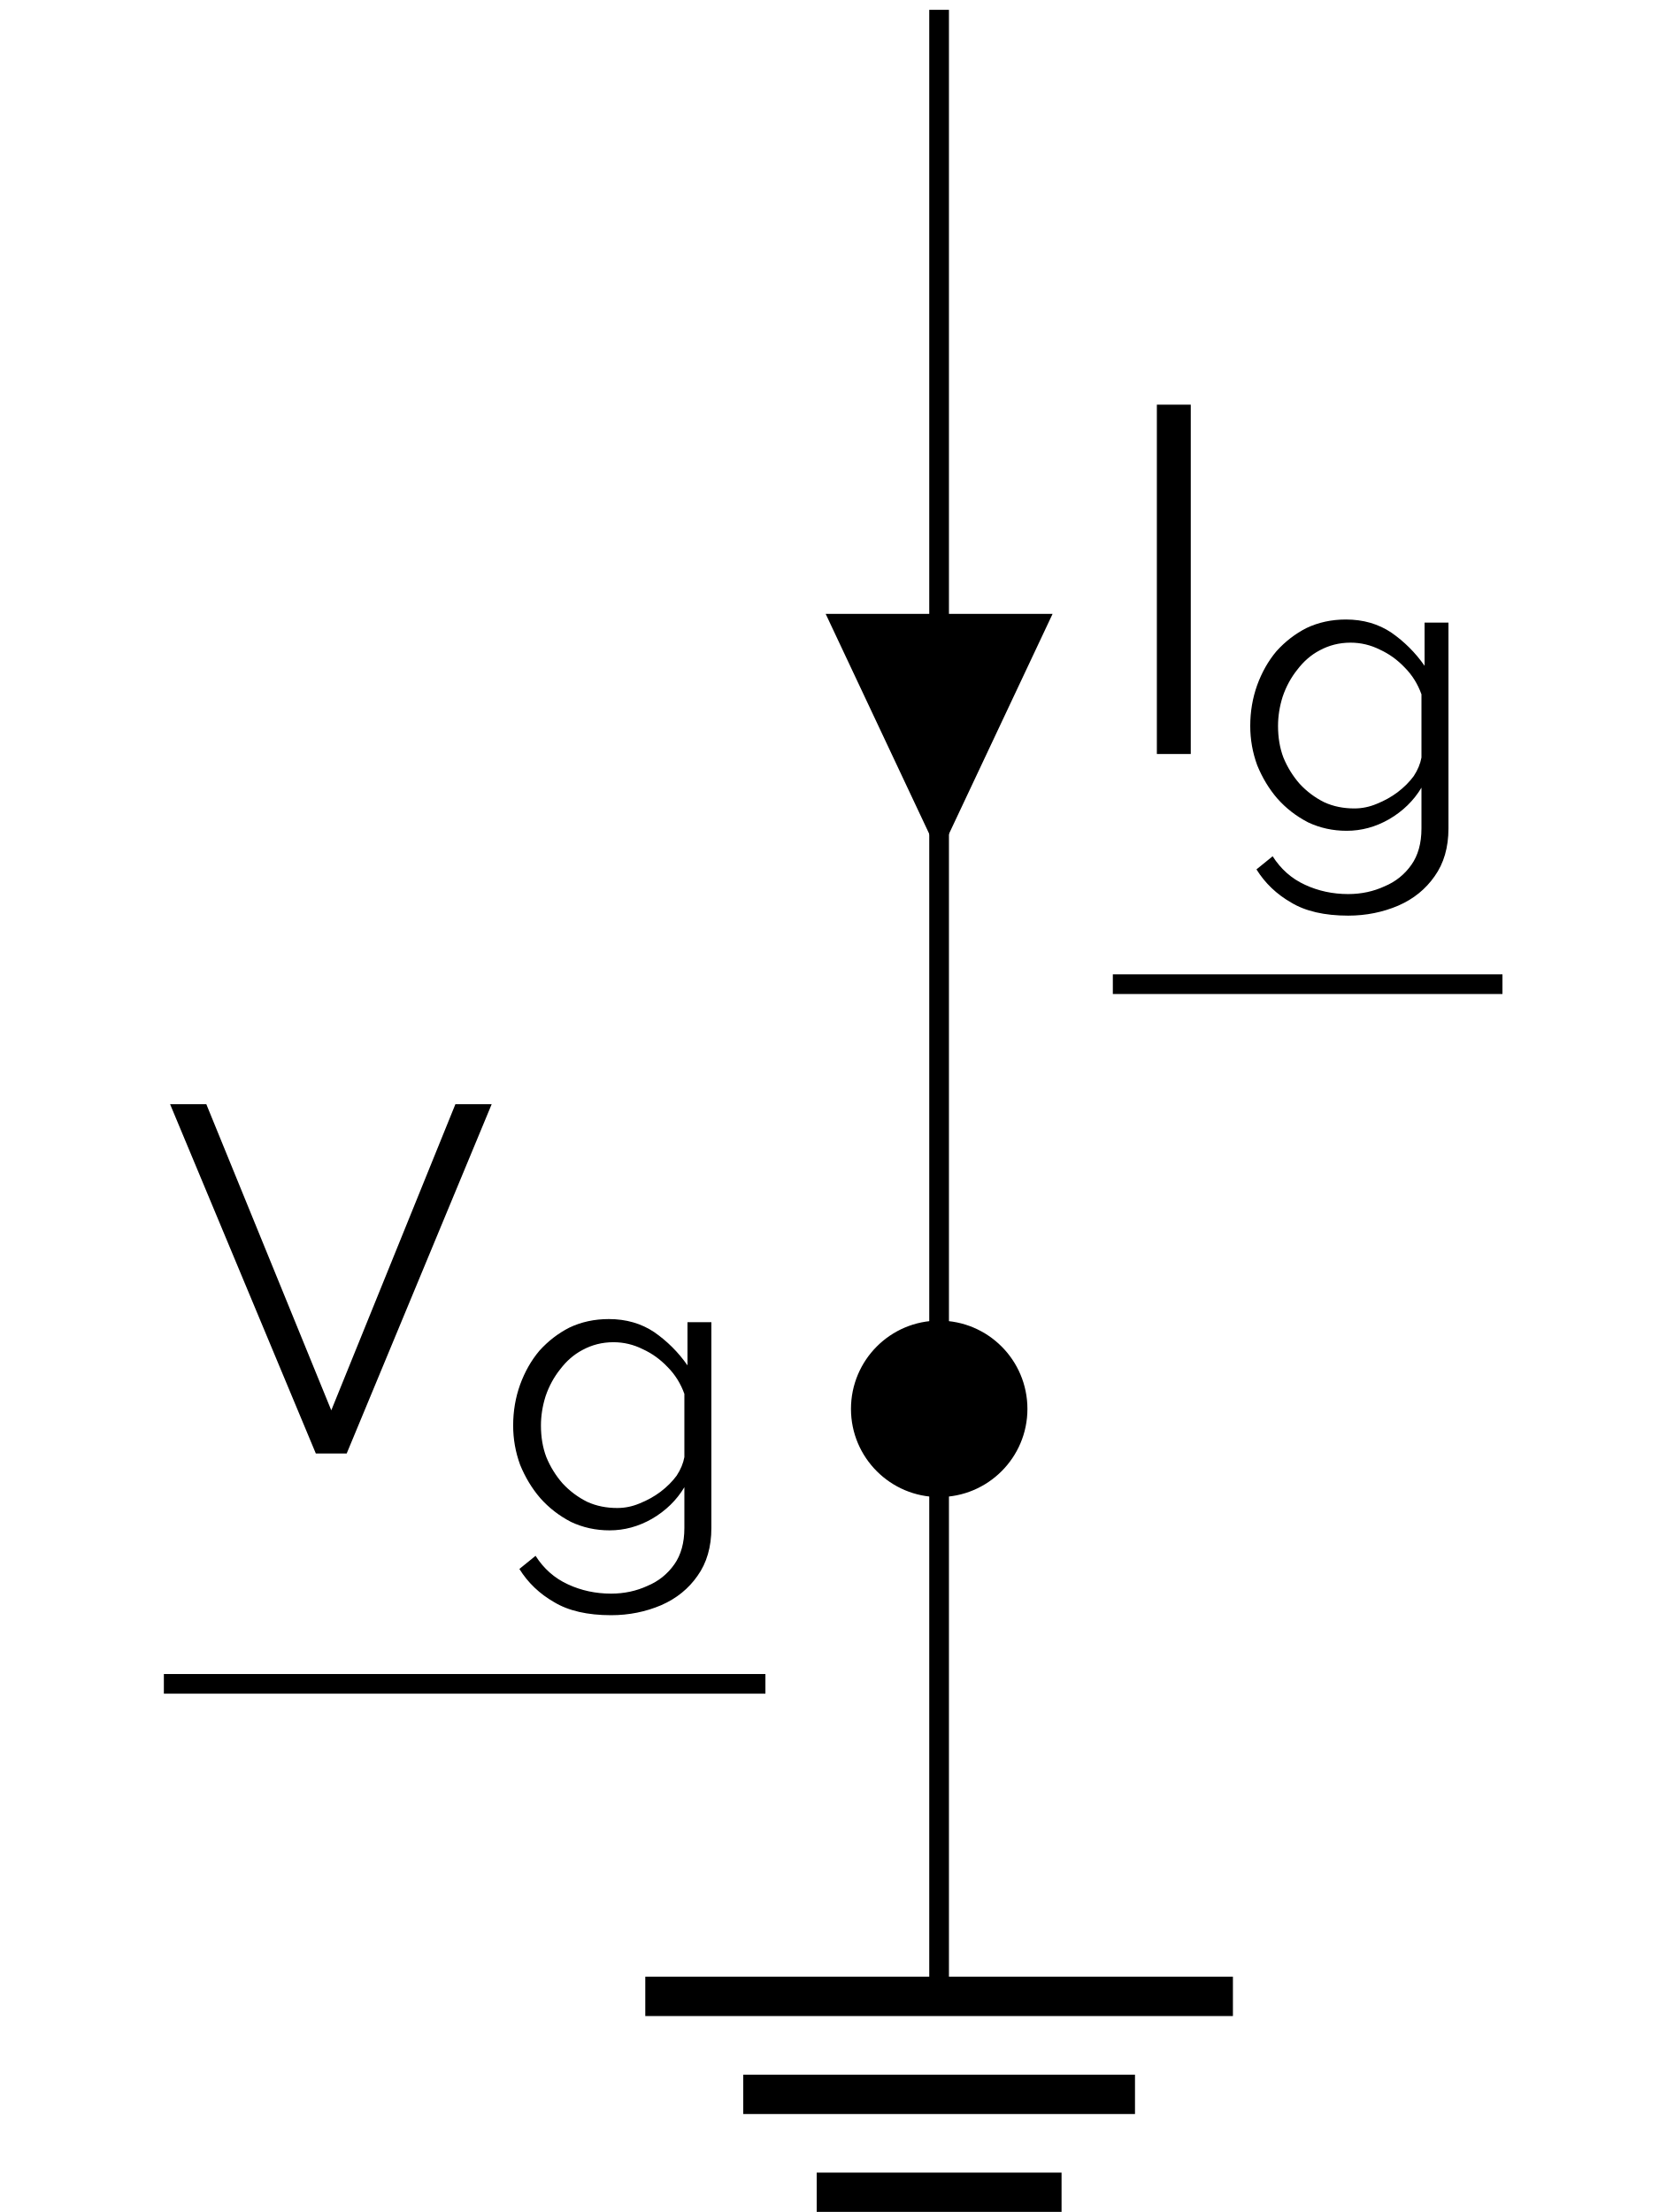
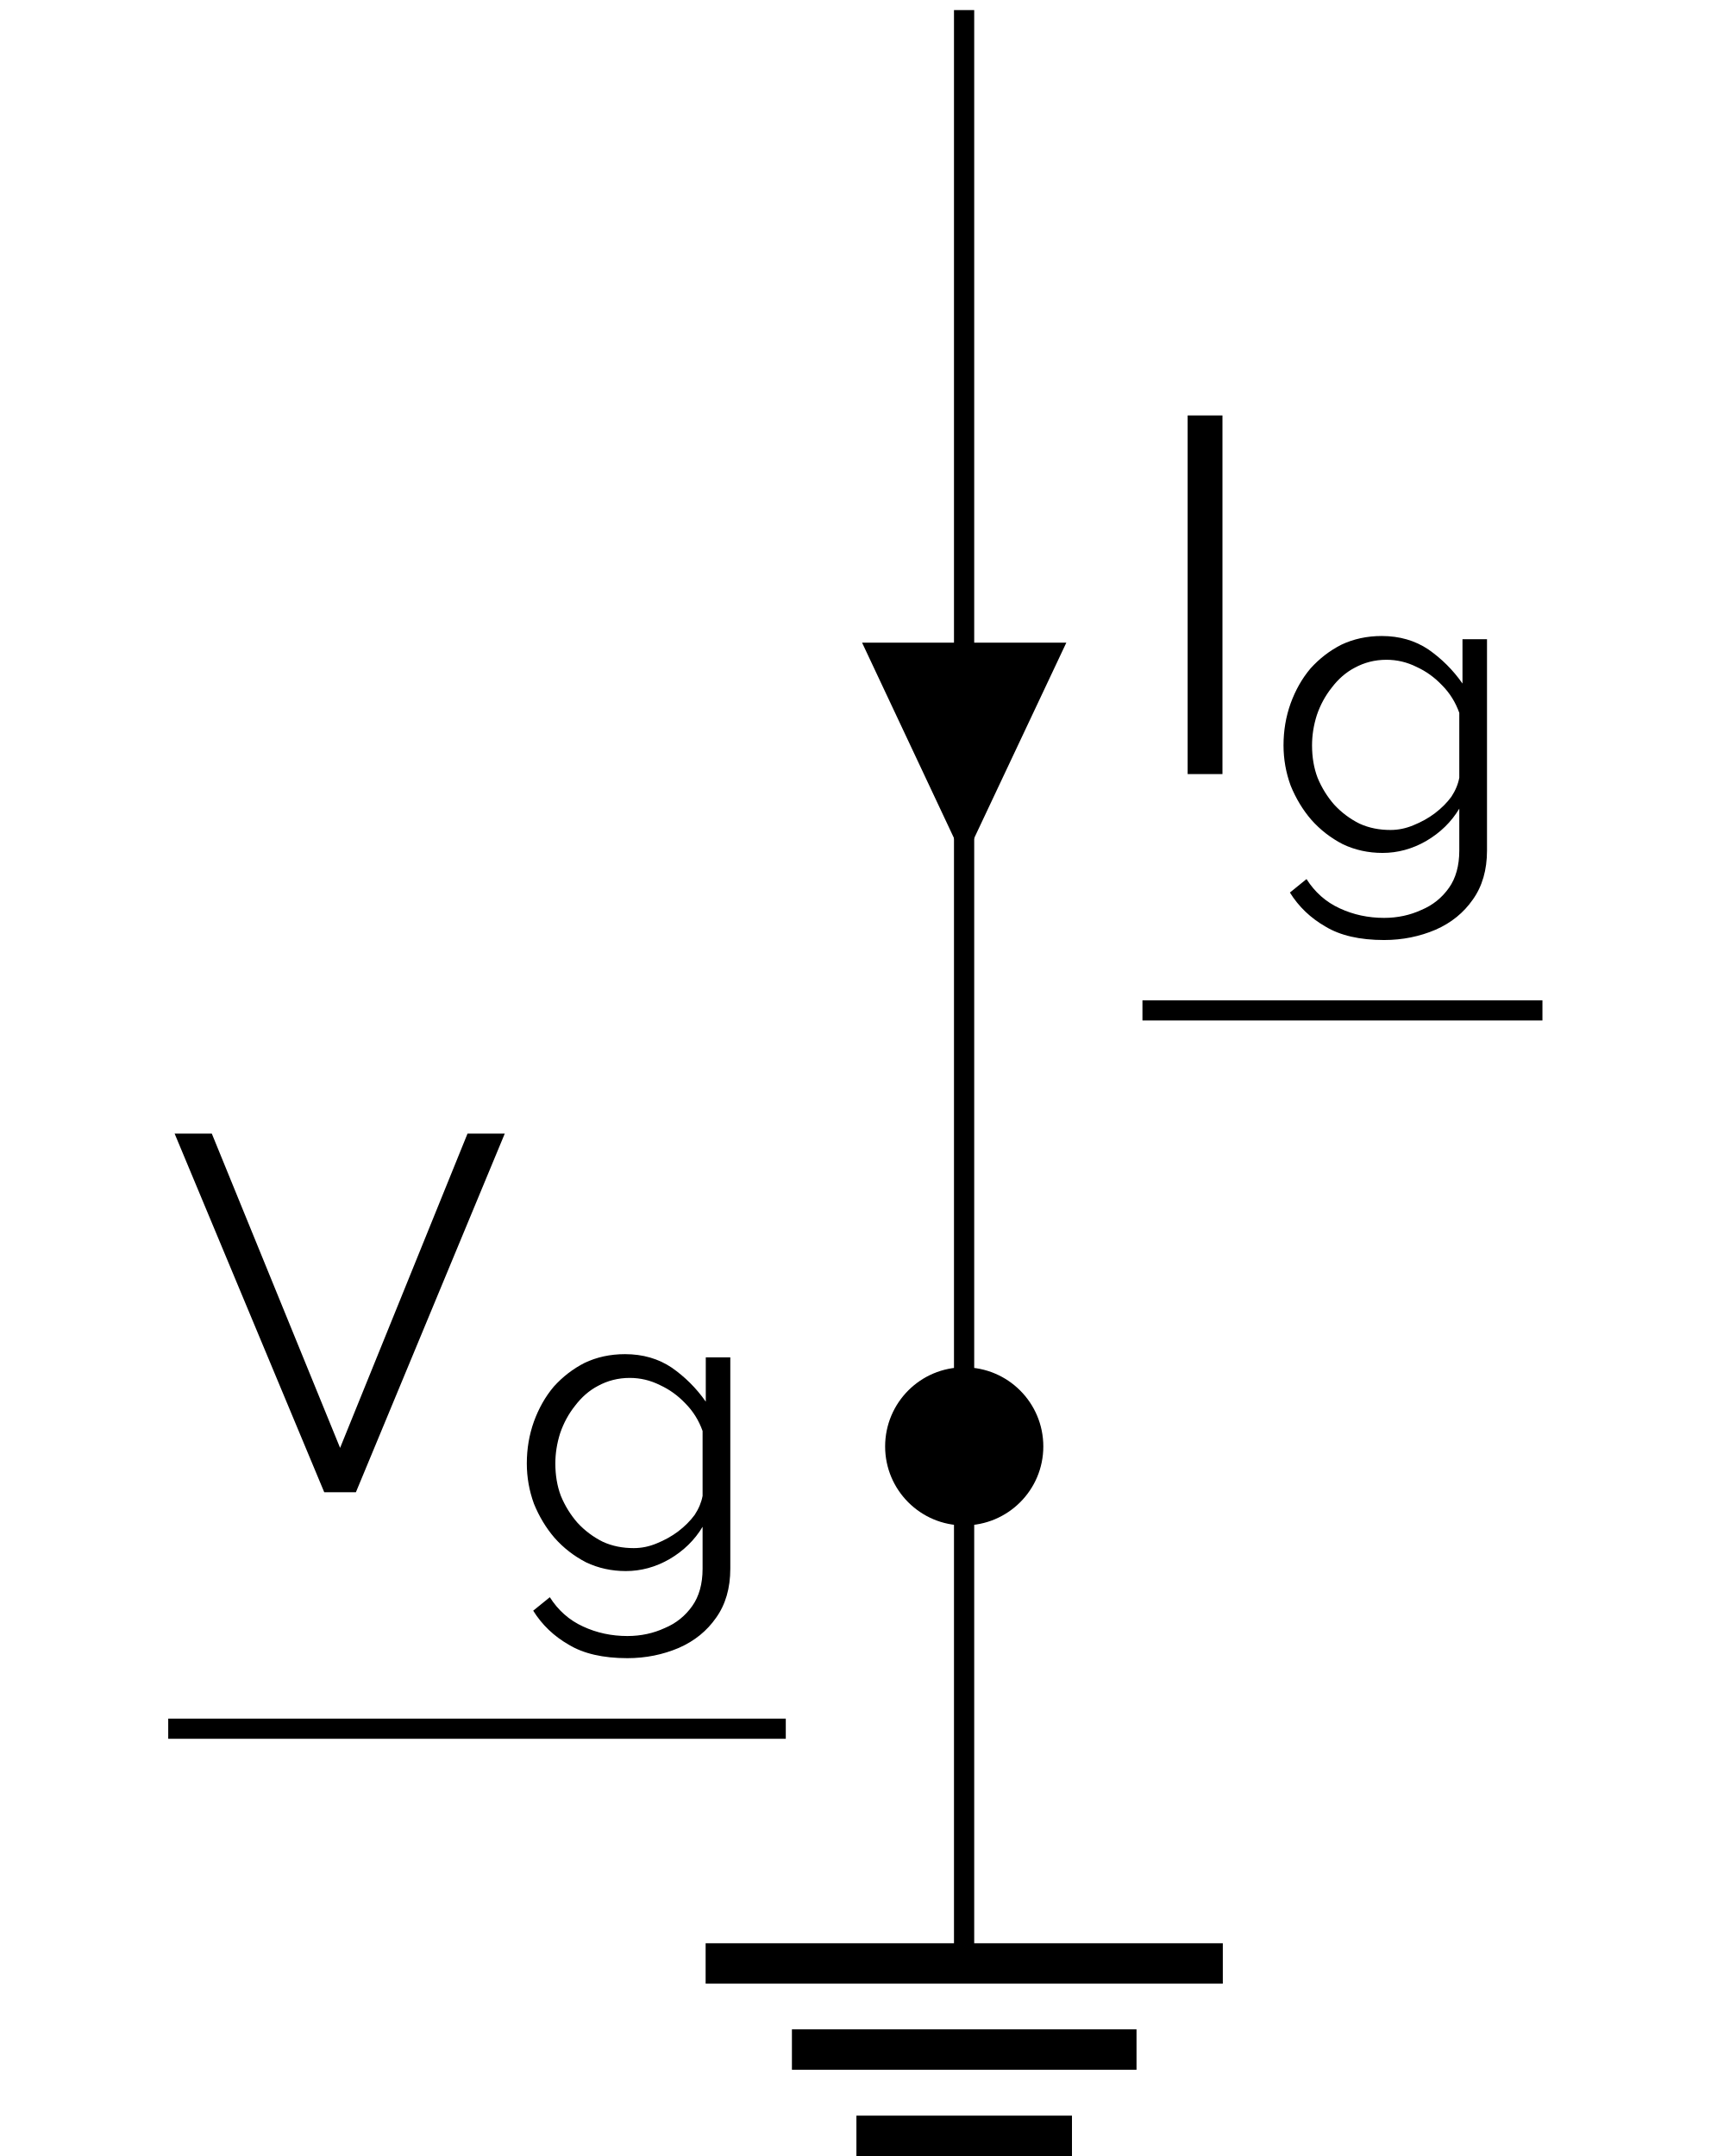
- <svg xmlns="http://www.w3.org/2000/svg" xmlns:xlink="http://www.w3.org/1999/xlink" width="33.763pt" height="44.818pt" viewBox="0 0 33.763 44.818" version="1.1">
+ <svg xmlns="http://www.w3.org/2000/svg" xmlns:xlink="http://www.w3.org/1999/xlink" width="33.763pt" height="42.55pt" viewBox="0 0 33.763 42.55" version="1.1">
  <defs>
    <g>
      <symbol overflow="visible" id="glyph0-0">
        <path style="stroke:none;" d="M 5.562 -0.297 C 5.562 -0.098 5.453 0 5.234 0 L 0.766 0 C 0.66 0 0.586 -0.02 0.547 -0.062 C 0.516 -0.102 0.5 -0.164 0.5 -0.25 L 0.5 -6.844 C 0.5 -7 0.562 -7.078 0.688 -7.078 L 5.391 -7.078 C 5.504 -7.078 5.562 -7.008 5.562 -6.875 Z M 5.047 -0.734 L 5.047 -6.406 C 5.047 -6.52 4.992 -6.578 4.891 -6.578 L 1.172 -6.578 C 1.066 -6.578 1.016 -6.516 1.016 -6.391 L 1.016 -0.703 C 1.016 -0.641 1.031 -0.586 1.062 -0.547 C 1.094 -0.516 1.156 -0.5 1.25 -0.5 L 4.766 -0.5 C 4.953 -0.5 5.047 -0.578 5.047 -0.734 Z M 4.766 -0.281 L 0.703 -6.672 L 1.219 -6.938 L 5.359 -0.328 Z M 4.766 -0.281 " />
      </symbol>
      <symbol overflow="visible" id="glyph0-1">
        <path style="stroke:none;" d="M 0.859 -7.078 L 3.391 -0.875 L 5.906 -7.078 L 6.641 -7.078 L 3.703 0 L 3.078 0 L 0.125 -7.078 Z M 0.859 -7.078 " />
      </symbol>
      <symbol overflow="visible" id="glyph0-2">
        <path style="stroke:none;" d="M 0.891 0 L 0.891 -7.078 L 1.578 -7.078 L 1.578 0 Z M 0.891 0 " />
      </symbol>
      <symbol overflow="visible" id="glyph1-0">
        <path style="stroke:none;" d="M 4.453 -0.234 C 4.453 -0.078 4.363 0 4.188 0 L 0.609 0 C 0.523 0 0.469 -0.016 0.438 -0.047 C 0.406 -0.078 0.391 -0.129 0.391 -0.203 L 0.391 -5.469 C 0.391 -5.594 0.441 -5.656 0.547 -5.656 L 4.297 -5.656 C 4.398 -5.656 4.453 -5.598 4.453 -5.484 Z M 4.031 -0.594 L 4.031 -5.109 C 4.031 -5.211 3.988 -5.266 3.906 -5.266 L 0.938 -5.266 C 0.852 -5.266 0.812 -5.211 0.812 -5.109 L 0.812 -0.562 C 0.812 -0.508 0.82 -0.469 0.844 -0.438 C 0.875 -0.406 0.926 -0.391 1 -0.391 L 3.812 -0.391 C 3.957 -0.391 4.031 -0.457 4.031 -0.594 Z M 3.812 -0.219 L 0.562 -5.328 L 0.984 -5.547 L 4.281 -0.266 Z M 3.812 -0.219 " />
      </symbol>
      <symbol overflow="visible" id="glyph1-1">
        <path style="stroke:none;" d="M 2.266 0.062 C 1.984 0.062 1.723 0.004 1.484 -0.109 C 1.242 -0.234 1.035 -0.395 0.859 -0.594 C 0.691 -0.789 0.555 -1.016 0.453 -1.266 C 0.359 -1.523 0.312 -1.789 0.312 -2.062 C 0.312 -2.352 0.359 -2.629 0.453 -2.891 C 0.547 -3.148 0.676 -3.379 0.844 -3.578 C 1.02 -3.773 1.223 -3.93 1.453 -4.047 C 1.691 -4.16 1.957 -4.219 2.25 -4.219 C 2.602 -4.219 2.91 -4.129 3.172 -3.953 C 3.43 -3.773 3.656 -3.551 3.844 -3.281 L 3.844 -4.156 L 4.328 -4.156 L 4.328 0.016 C 4.328 0.398 4.234 0.723 4.047 0.984 C 3.867 1.242 3.625 1.441 3.312 1.578 C 3 1.711 2.66 1.781 2.297 1.781 C 1.816 1.781 1.43 1.691 1.141 1.516 C 0.848 1.348 0.613 1.125 0.438 0.844 L 0.766 0.578 C 0.93 0.836 1.148 1.031 1.422 1.156 C 1.691 1.281 1.984 1.344 2.297 1.344 C 2.566 1.344 2.812 1.289 3.031 1.188 C 3.258 1.094 3.441 0.945 3.578 0.75 C 3.711 0.562 3.781 0.316 3.781 0.016 L 3.781 -0.812 C 3.625 -0.551 3.406 -0.336 3.125 -0.172 C 2.852 -0.016 2.566 0.062 2.266 0.062 Z M 2.422 -0.391 C 2.578 -0.391 2.727 -0.422 2.875 -0.484 C 3.031 -0.547 3.172 -0.625 3.297 -0.719 C 3.43 -0.82 3.539 -0.93 3.625 -1.047 C 3.707 -1.172 3.758 -1.297 3.781 -1.422 L 3.781 -2.703 C 3.707 -2.91 3.594 -3.094 3.438 -3.25 C 3.289 -3.406 3.125 -3.523 2.938 -3.609 C 2.75 -3.703 2.551 -3.75 2.344 -3.75 C 2.113 -3.75 1.906 -3.695 1.719 -3.594 C 1.539 -3.5 1.391 -3.367 1.266 -3.203 C 1.141 -3.047 1.039 -2.863 0.969 -2.656 C 0.906 -2.457 0.875 -2.258 0.875 -2.062 C 0.875 -1.832 0.91 -1.617 0.984 -1.422 C 1.066 -1.223 1.176 -1.047 1.312 -0.891 C 1.457 -0.734 1.625 -0.609 1.812 -0.516 C 2 -0.43 2.203 -0.391 2.422 -0.391 Z M 2.422 -0.391 " />
      </symbol>
    </g>
    <clipPath id="clip1">
-       <path d="M 0 0 L 33.762 0 L 33.762 44.816 L 0 44.816 Z M 0 0 " />
+       <path d="M 0 0 L 33.762 0 L 33.762 42.551 L 0 42.551 Z M 0 0 " />
    </clipPath>
    <clipPath id="clip2">
-       <path d="M 12 40 L 26 40 L 26 44.816 L 12 44.816 Z M 12 40 " />
+       <path d="M 13 38 L 25 38 L 25 42.551 L 13 42.551 Z M 13 38 " />
    </clipPath>
  </defs>
  <g id="surface1">
    <g clip-path="url(#clip1)" clip-rule="nonzero">
-       <path style=" stroke:none;fill-rule:nonzero;fill:rgb(100%,100%,100%);fill-opacity:1;" d="M 0 44.816 L 0 0 L 33.766 0 L 33.766 44.816 Z M 0 44.816 " />
+       <path style=" stroke:none;fill-rule:nonzero;fill:rgb(100%,100%,100%);fill-opacity:1;" d="M 0 42.551 L 0 0 L 33.766 0 L 33.766 42.551 Z M 0 42.551 " />
    </g>
-     <path style="fill:none;stroke-width:0.399;stroke-linecap:butt;stroke-linejoin:miter;stroke:rgb(0%,0%,0%);stroke-opacity:1;stroke-miterlimit:10;" d="M -0.002 -0.002 L -0.002 -11.904 " transform="matrix(1,0,0,-1,19.029,28.545)" />
+     <path style="fill:none;stroke-width:0.399;stroke-linecap:butt;stroke-linejoin:miter;stroke:rgb(0%,0%,0%);stroke-opacity:1;stroke-miterlimit:10;" d="M -0.002 -0.002 L -0.002 -10.205 " transform="matrix(1,0,0,-1,19.029,28.545)" />
    <g clip-path="url(#clip2)" clip-rule="nonzero">
-       <path style="fill:none;stroke-width:0.797;stroke-linecap:butt;stroke-linejoin:miter;stroke:rgb(0%,0%,0%);stroke-opacity:1;stroke-miterlimit:10;" d="M -5.955 -11.904 L 5.951 -11.904 M -3.97 -13.889 L 3.967 -13.889 M -2.482 -15.873 L 2.479 -15.873 " transform="matrix(1,0,0,-1,19.029,28.545)" />
+       <path style="fill:none;stroke-width:0.797;stroke-linecap:butt;stroke-linejoin:miter;stroke:rgb(0%,0%,0%);stroke-opacity:1;stroke-miterlimit:10;" d="M -5.103 -10.205 L 5.104 -10.205 M -3.4 -11.904 L 3.401 -11.904 M -2.127 -13.607 L 2.127 -13.607 " transform="matrix(1,0,0,-1,19.029,28.545)" />
    </g>
    <g style="fill:rgb(0%,0%,0%);fill-opacity:1;">
      <use xlink:href="#glyph0-1" x="3.321" y="29.45" />
    </g>
    <g style="fill:rgb(0%,0%,0%);fill-opacity:1;">
-       <use xlink:href="#glyph1-1" x="10.085" y="30.945" />
+       <use xlink:href="#glyph1-1" x="10.085" y="30.944" />
    </g>
-     <path style="fill:none;stroke-width:0.398;stroke-linecap:butt;stroke-linejoin:miter;stroke:rgb(0%,0%,0%);stroke-opacity:1;stroke-miterlimit:10;" d="M -0.001 -0 L 12.187 -0 " transform="matrix(1,0,0,-1,3.321,34.117)" />
+     <path style="fill:none;stroke-width:0.398;stroke-linecap:butt;stroke-linejoin:miter;stroke:rgb(0%,0%,0%);stroke-opacity:1;stroke-miterlimit:10;" d="M -0.001 -0.001 L 12.187 -0.001 " transform="matrix(1,0,0,-1,3.321,34.116)" />
    <path style="fill:none;stroke-width:0.399;stroke-linecap:butt;stroke-linejoin:miter;stroke:rgb(0%,0%,0%);stroke-opacity:1;stroke-miterlimit:10;" d="M -0.002 28.346 L -0.002 14.174 M -0.002 14.174 L -0.002 -0.002 " transform="matrix(1,0,0,-1,19.029,28.545)" />
-     <path style="fill-rule:nonzero;fill:rgb(0%,0%,0%);fill-opacity:1;stroke-width:0.399;stroke-linecap:butt;stroke-linejoin:miter;stroke:rgb(0%,0%,0%);stroke-opacity:1;stroke-miterlimit:10;" d="M 1.588 -0.002 C 1.588 0.877 0.877 1.588 -0.002 1.588 C -0.877 1.588 -1.588 0.877 -1.588 -0.002 C -1.588 -0.877 -0.877 -1.588 -0.002 -1.588 C 0.877 -1.588 1.588 -0.877 1.588 -0.002 Z M 1.588 -0.002 " transform="matrix(1,0,0,-1,19.029,28.545)" />
-     <path style="fill-rule:nonzero;fill:rgb(0%,0%,0%);fill-opacity:1;stroke-width:0.399;stroke-linecap:butt;stroke-linejoin:miter;stroke:rgb(0%,0%,0%);stroke-opacity:1;stroke-miterlimit:10;" d="M -0.002 15.908 L -1.986 15.908 L -0.002 11.693 L 1.983 15.908 Z M -0.002 15.908 " transform="matrix(1,0,0,-1,19.029,28.545)" />
+     <path style="fill-rule:nonzero;fill:rgb(0%,0%,0%);fill-opacity:1;stroke-width:0.399;stroke-linecap:butt;stroke-linejoin:miter;stroke:rgb(0%,0%,0%);stroke-opacity:1;stroke-miterlimit:10;" d="M 1.362 -0.002 C 1.362 0.752 0.752 1.361 -0.002 1.361 C -0.752 1.361 -1.361 0.752 -1.361 -0.002 C -1.361 -0.752 -0.752 -1.361 -0.002 -1.361 C 0.752 -1.361 1.362 -0.752 1.362 -0.002 Z M 1.362 -0.002 " transform="matrix(1,0,0,-1,19.029,28.545)" />
+     <path style="fill-rule:nonzero;fill:rgb(0%,0%,0%);fill-opacity:1;stroke-width:0.399;stroke-linecap:butt;stroke-linejoin:miter;stroke:rgb(0%,0%,0%);stroke-opacity:1;stroke-miterlimit:10;" d="M -0.002 15.662 L -1.701 15.662 L -0.002 12.049 L 1.701 15.662 Z M -0.002 15.662 " transform="matrix(1,0,0,-1,19.029,28.545)" />
    <g style="fill:rgb(0%,0%,0%);fill-opacity:1;">
      <use xlink:href="#glyph0-2" x="22.548" y="15.277" />
    </g>
    <g style="fill:rgb(0%,0%,0%);fill-opacity:1;">
      <use xlink:href="#glyph1-1" x="25.019" y="16.771" />
    </g>
    <path style="fill:none;stroke-width:0.398;stroke-linecap:butt;stroke-linejoin:miter;stroke:rgb(0%,0%,0%);stroke-opacity:1;stroke-miterlimit:10;" d="M -0.001 0.002 L 7.893 0.002 " transform="matrix(1,0,0,-1,22.548,19.943)" />
  </g>
</svg>
